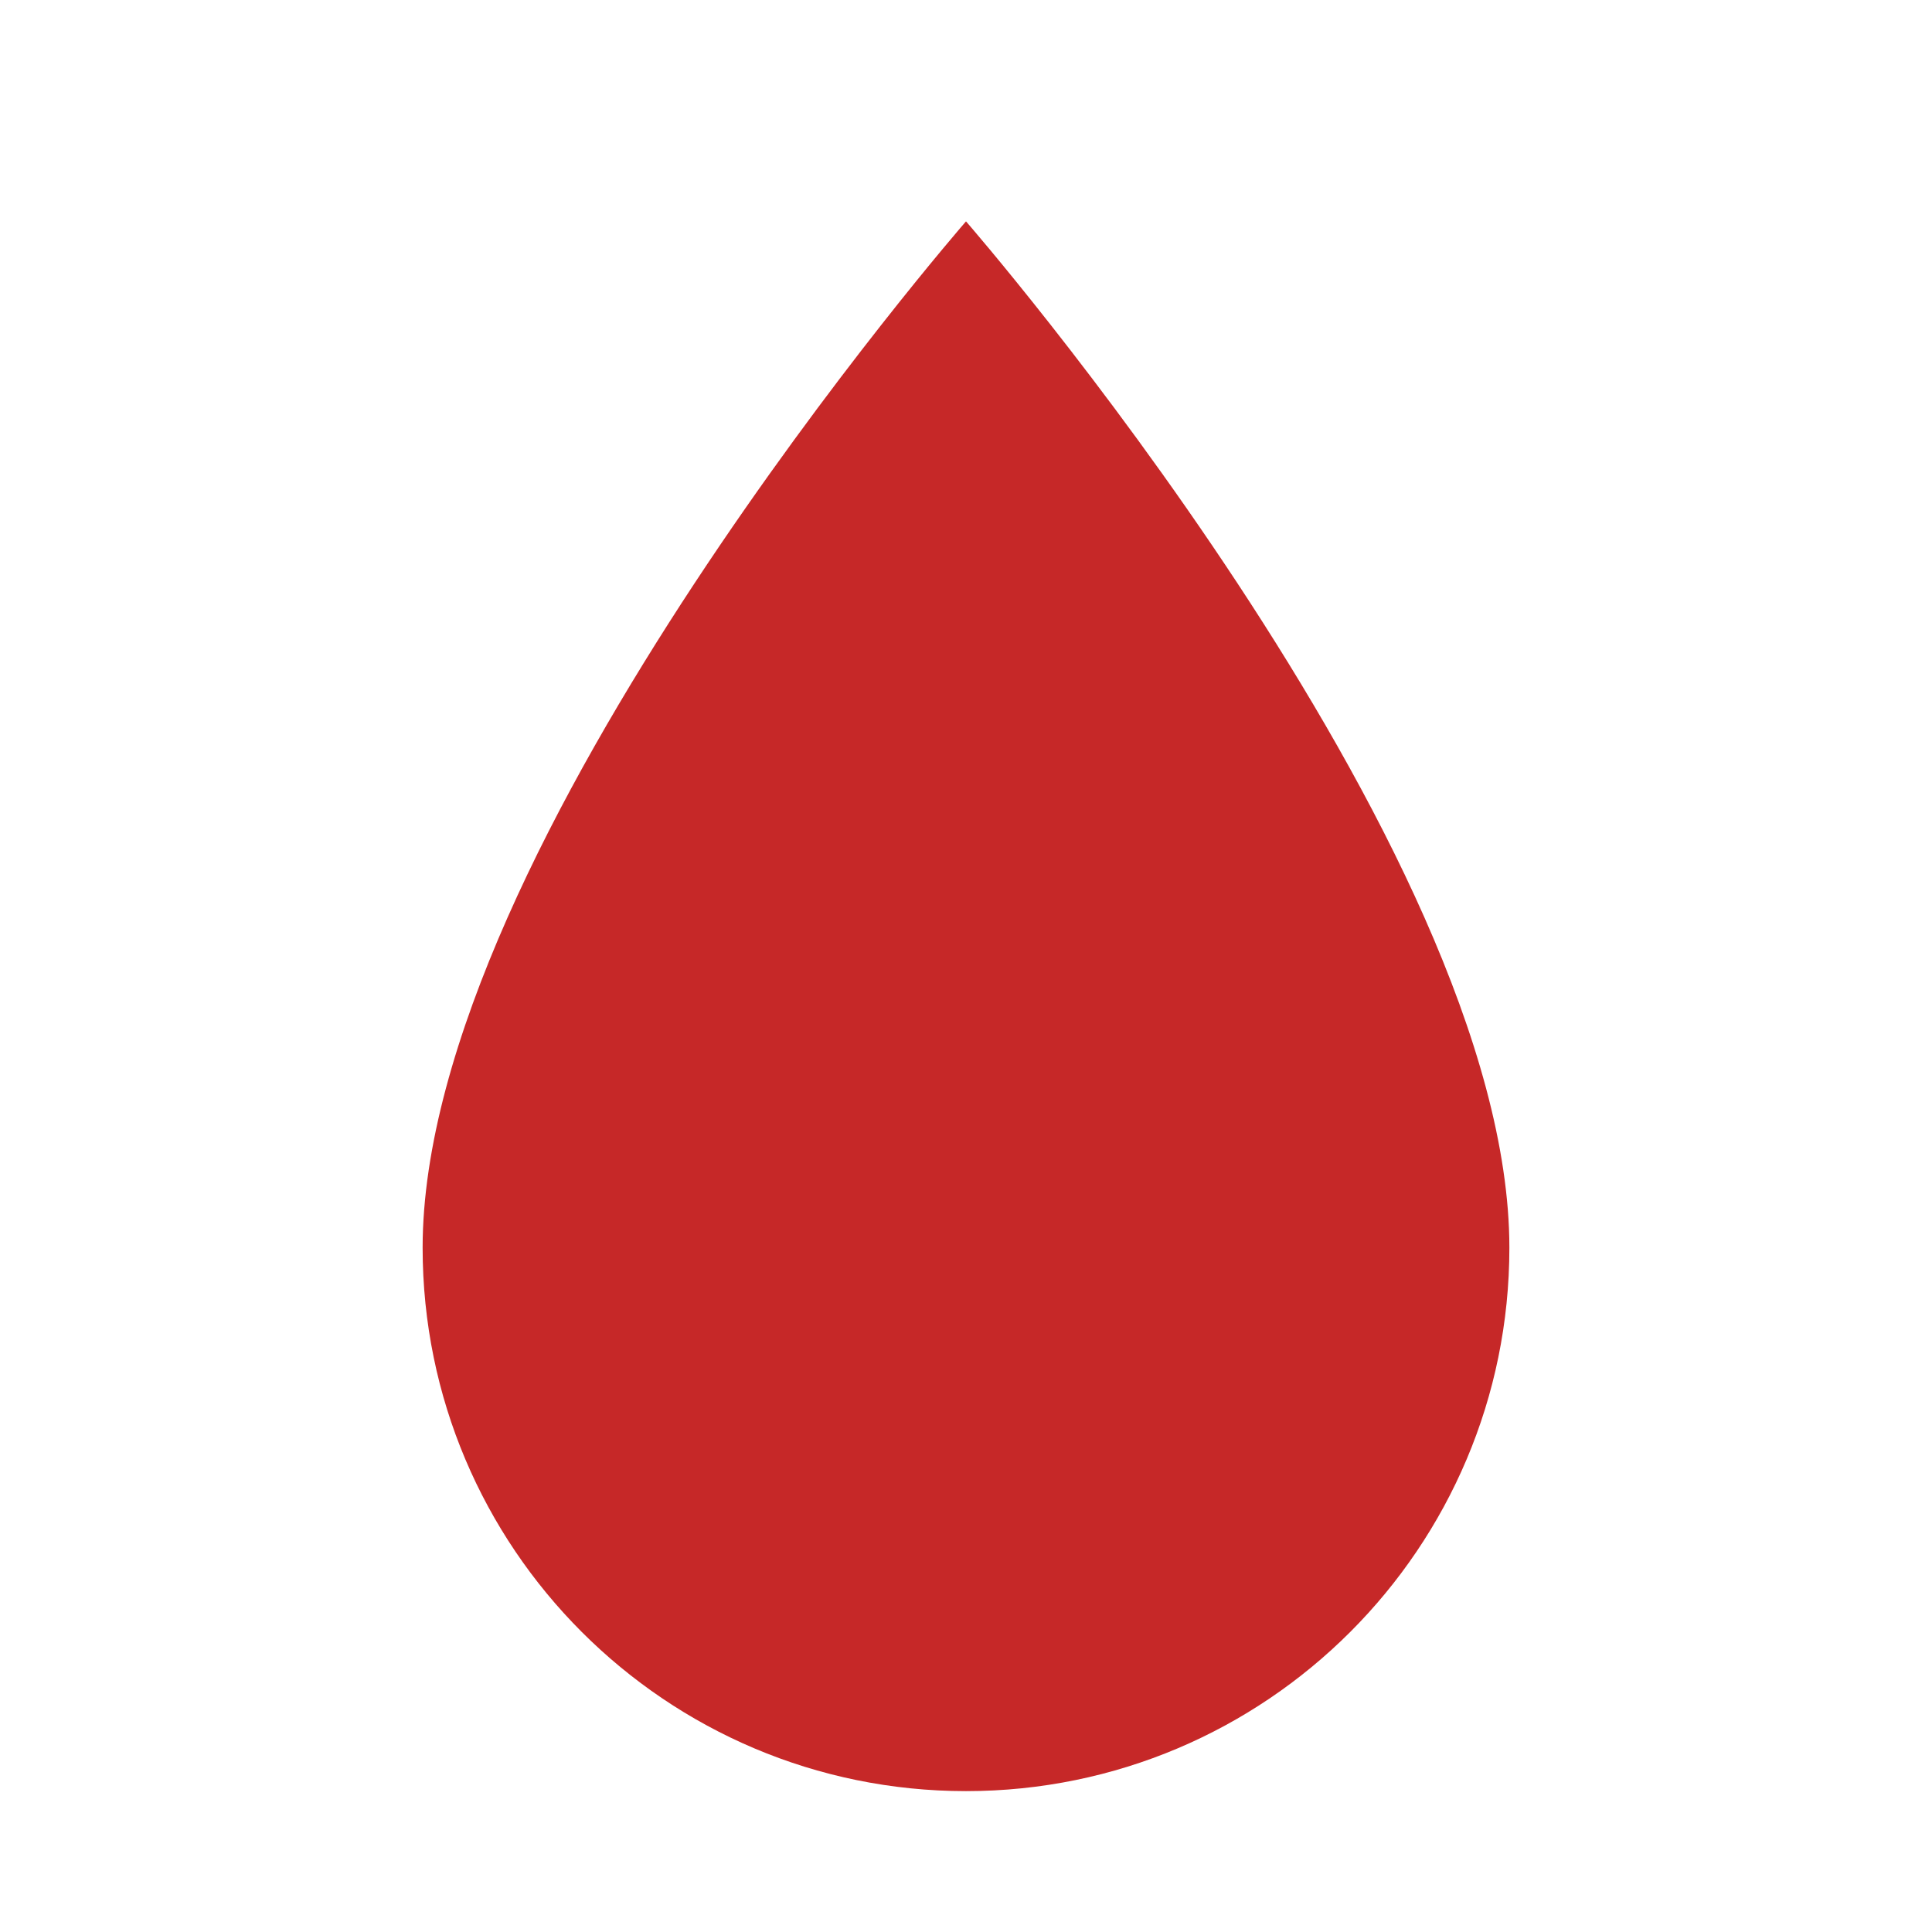
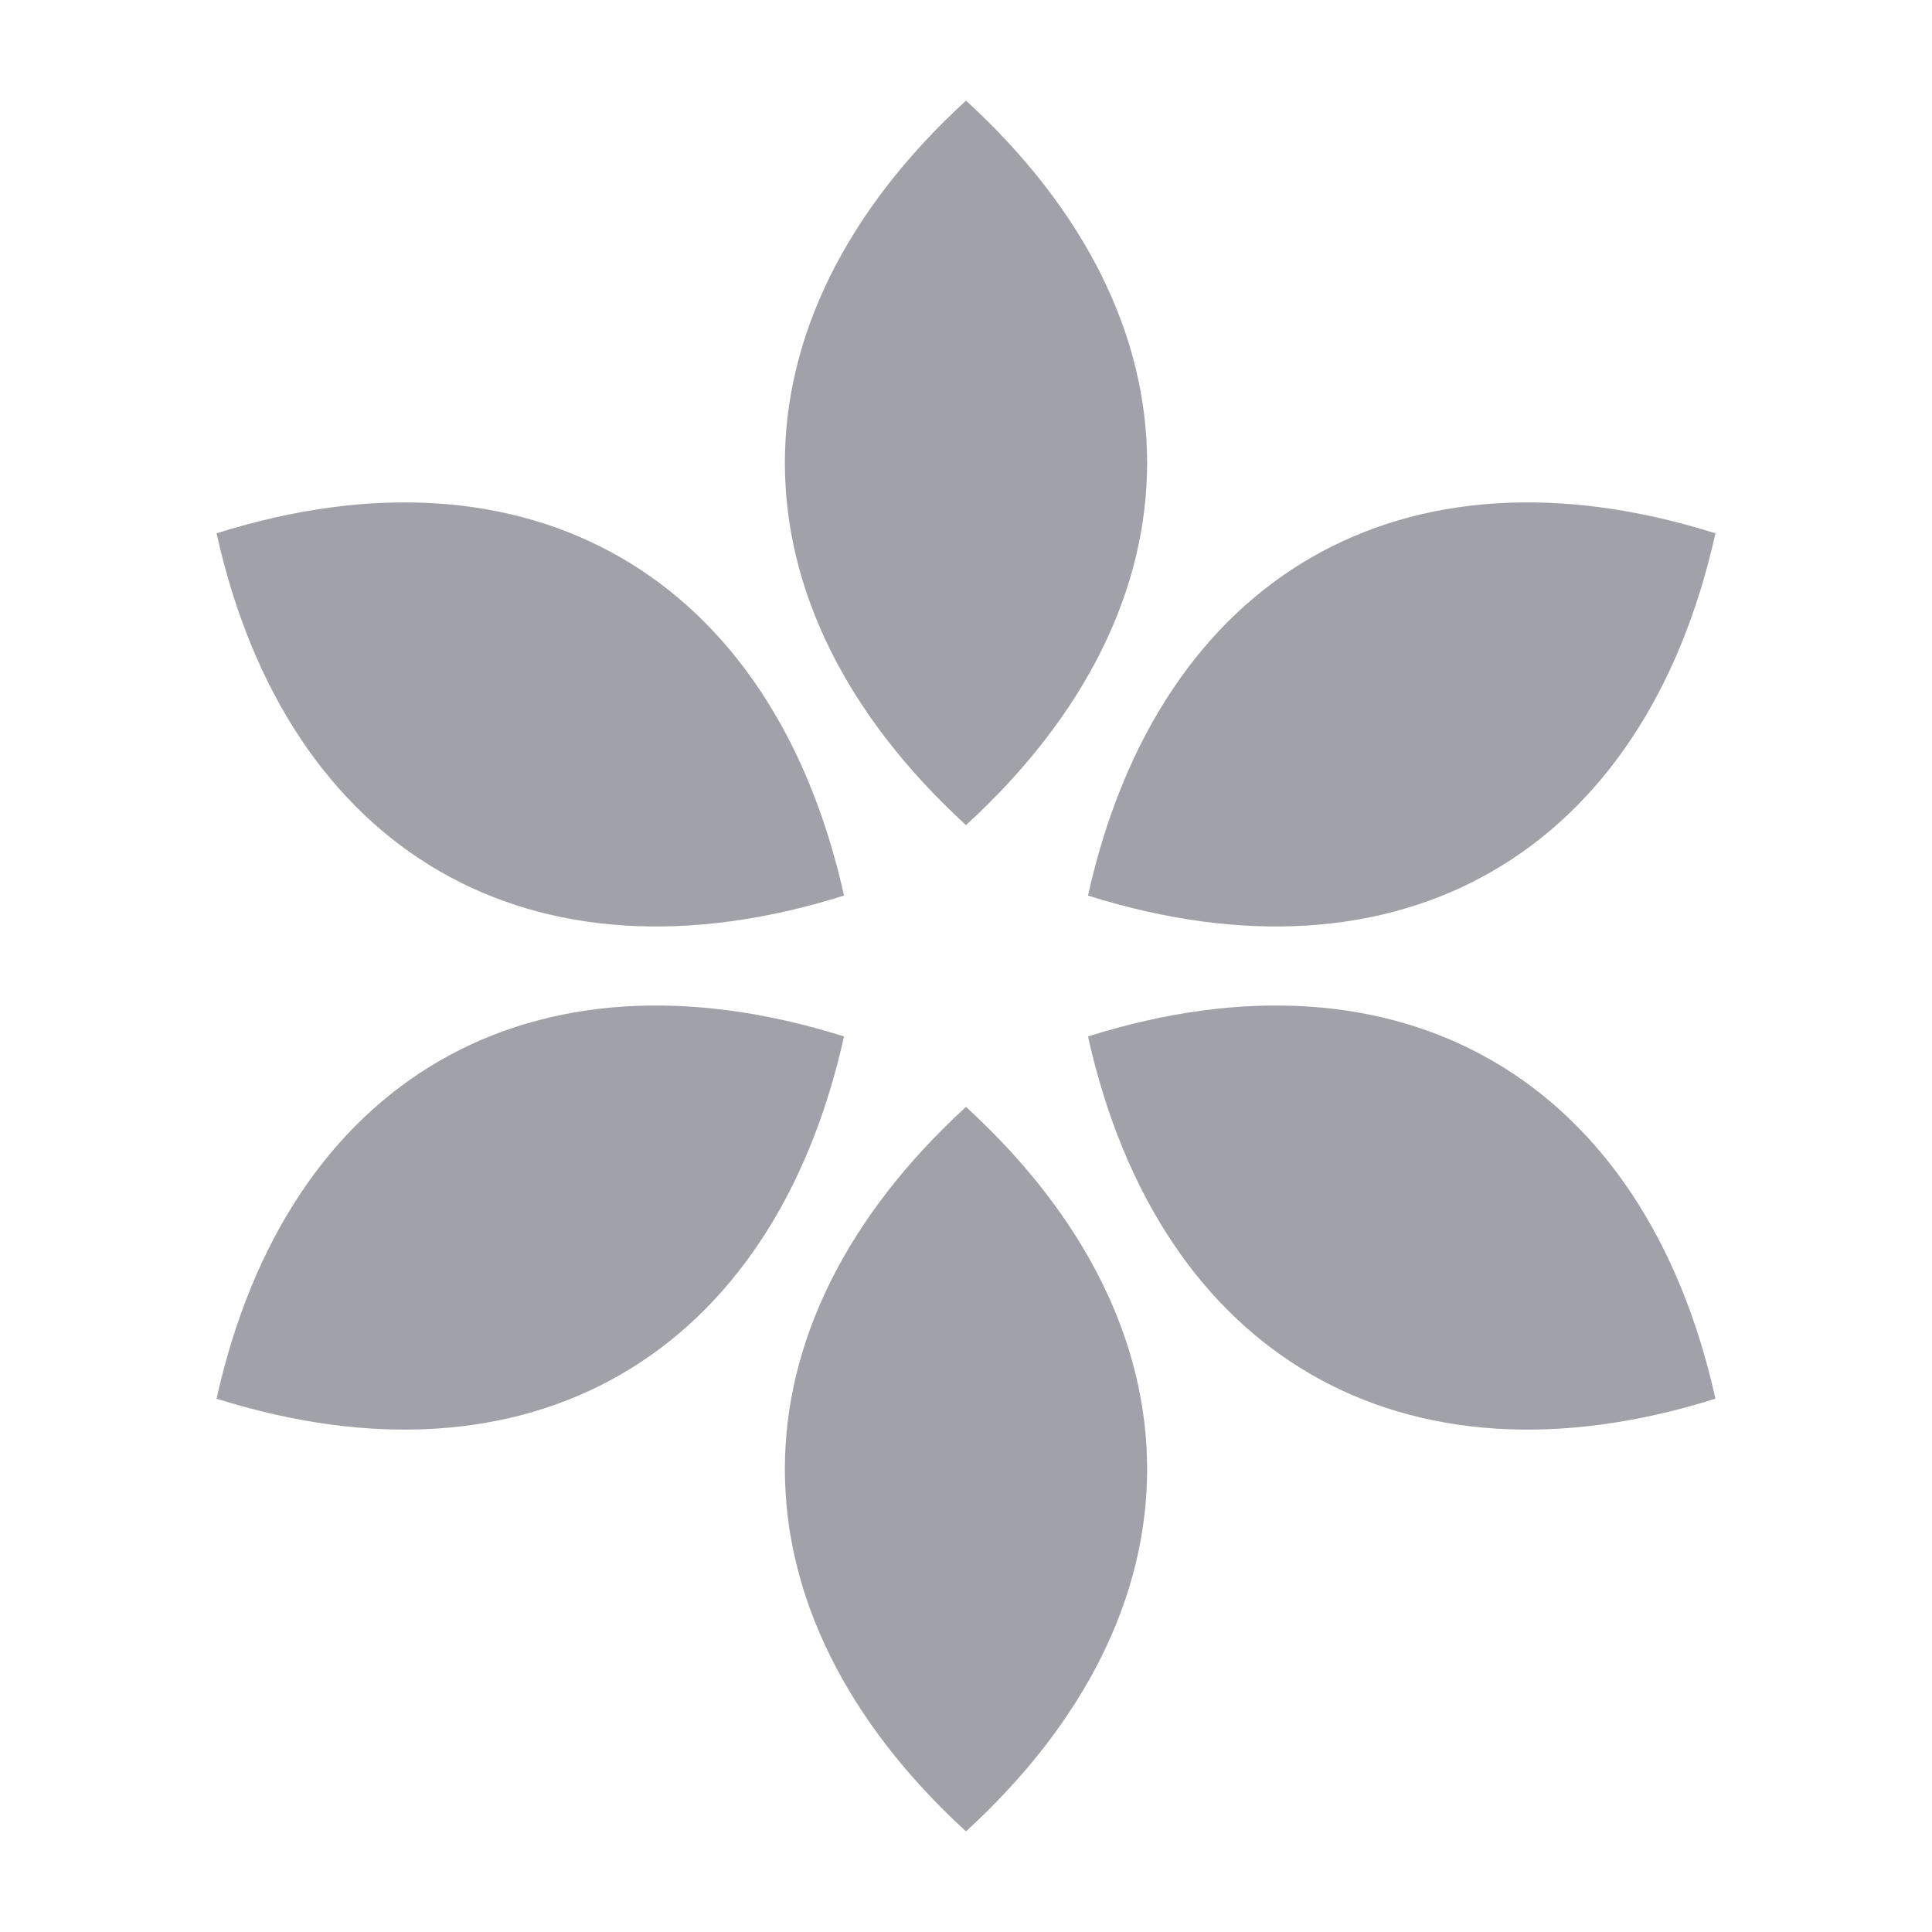
- <svg xmlns="http://www.w3.org/2000/svg" viewBox="0 0 48 48" fill="none" aria-hidden="true">
-   <path fill="#C62828" d="M24 5.5c0 0 13.5 15.5 13.5 25.5 0 7.456-6.044 13.5-13.5 13.5S10.5 38.456 10.5 31            C10.5 21 24 5.5 24 5.5z" />
+ <svg xmlns="http://www.w3.org/2000/svg" viewBox="0 0 48 48" width="48" height="48" role="img" aria-labelledby="t">
+   <g fill="#a1a1aa">
+     <path d="M24 2.5C30 8 30 15 24 20.5C18 15 18 8 24 2.5Z" />
+     <path d="M24 2.5C30 8 30 15 24 20.5C18 15 18 8 24 2.5Z" transform="rotate(60 24 24)" />
+     <path d="M24 2.5C30 8 30 15 24 20.5C18 15 18 8 24 2.5Z" transform="rotate(120 24 24)" />
+     <path d="M24 2.5C30 8 30 15 24 20.5C18 15 18 8 24 2.5Z" transform="rotate(180 24 24)" />
+     <path d="M24 2.5C30 8 30 15 24 20.5C18 15 18 8 24 2.5Z" transform="rotate(240 24 24)" />
+     <path d="M24 2.5C30 8 30 15 24 20.5C18 15 18 8 24 2.5Z" transform="rotate(300 24 24)" />
+   </g>
</svg>
